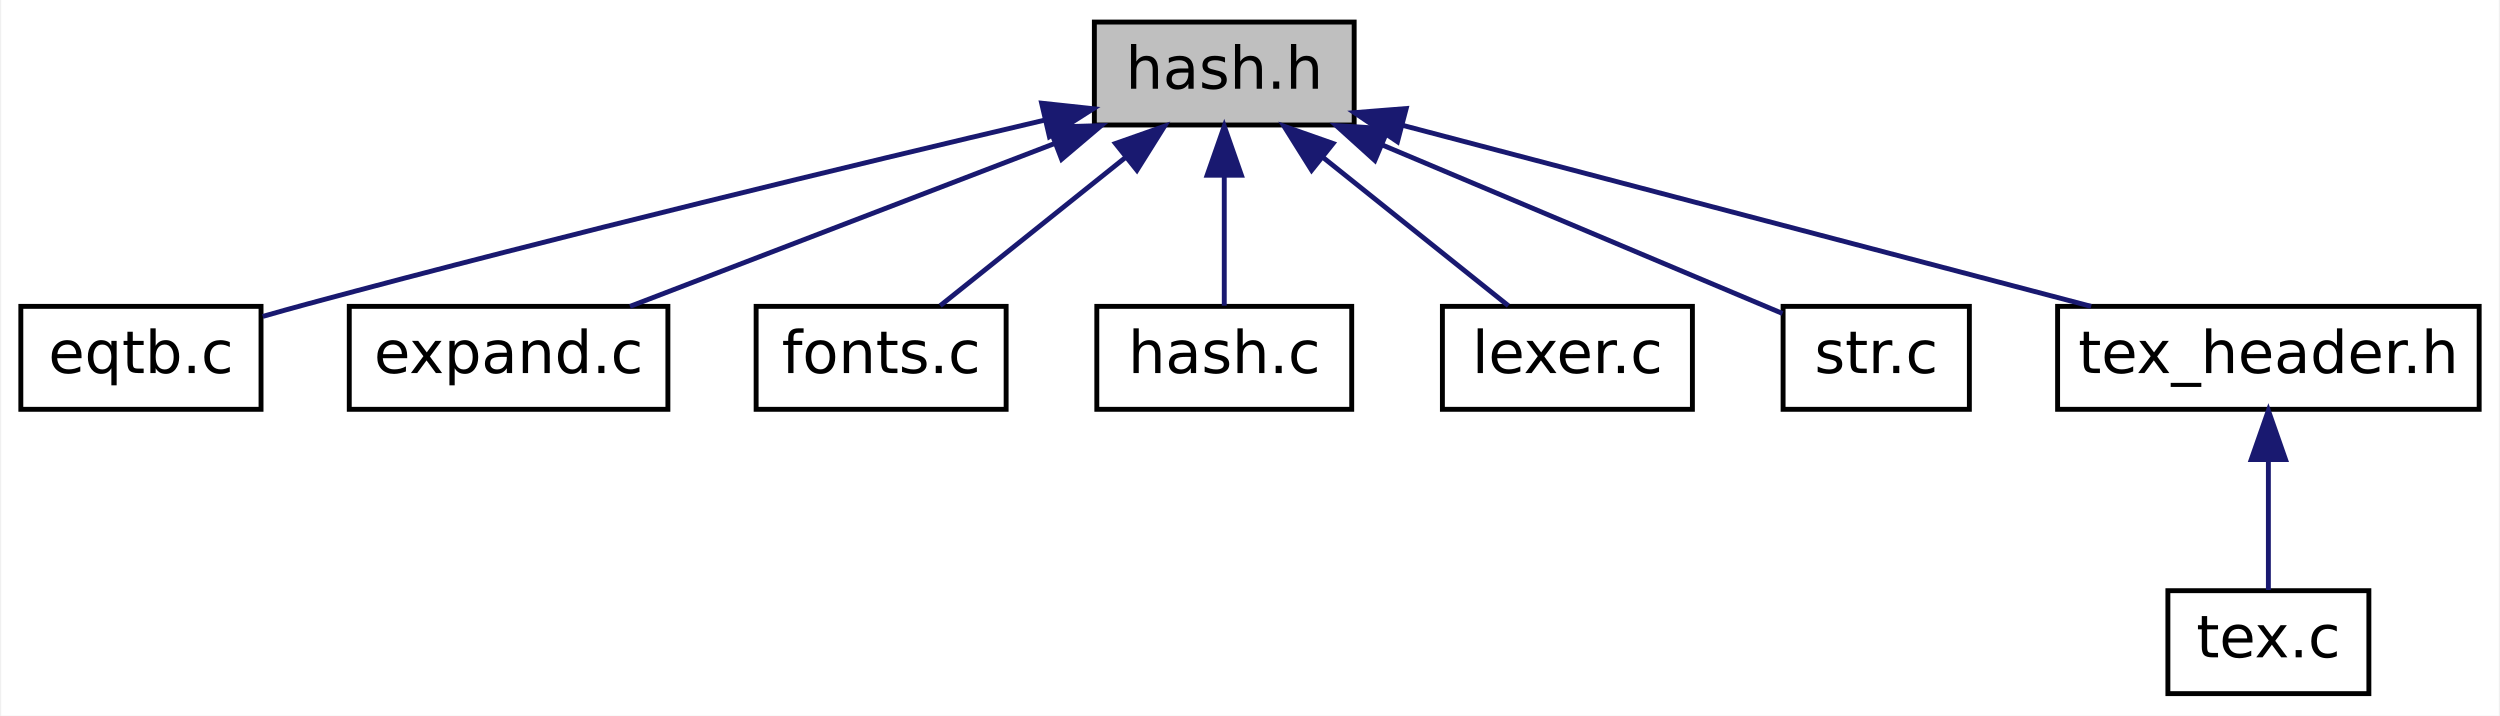
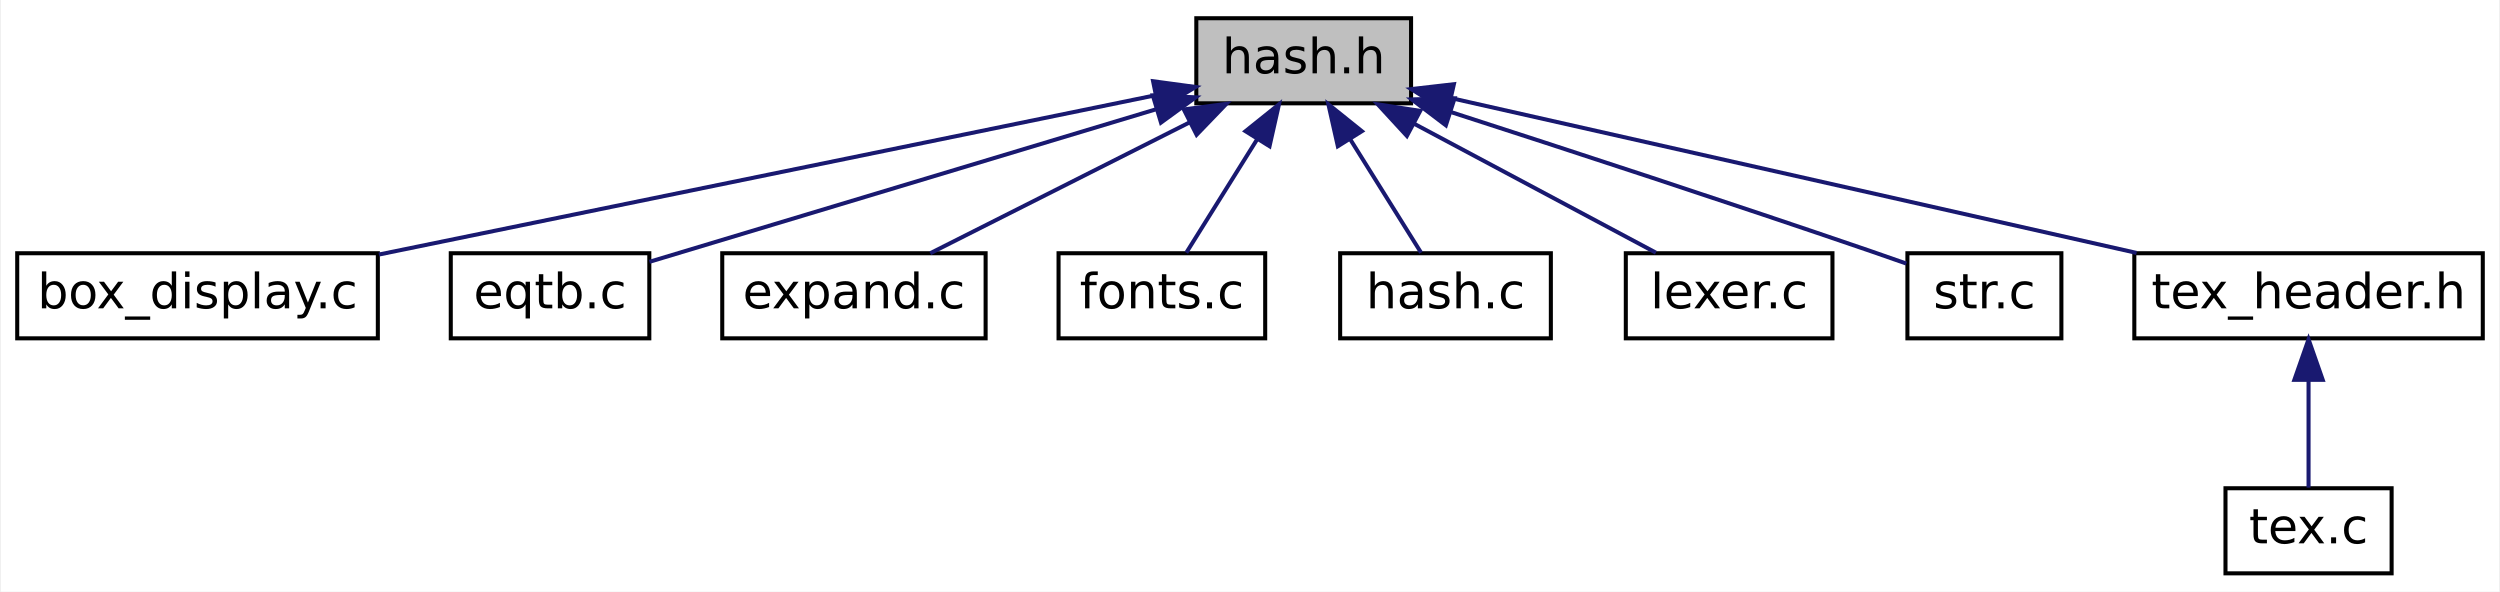
- <svg xmlns="http://www.w3.org/2000/svg" xmlns:xlink="http://www.w3.org/1999/xlink" width="510pt" height="146pt" viewBox="0.00 0.00 509.50 146.00">
+ <svg xmlns="http://www.w3.org/2000/svg" xmlns:xlink="http://www.w3.org/1999/xlink" width="617pt" height="146pt" viewBox="0.00 0.00 616.50 146.00">
  <g id="graph0" class="graph" transform="scale(1 1) rotate(0) translate(4 142)">
-     <polygon fill="white" stroke="transparent" points="-4,4 -4,-142 505.5,-142 505.5,4 -4,4" />
+     <polygon fill="white" stroke="transparent" points="-4,4 -4,-142 612.5,-142 612.5,4 -4,4" />
    <g id="node1" class="node">
      <g id="a_node1">
        <a xlink:title=" ">
-           <polygon fill="#bfbfbf" stroke="black" points="219,-116.5 219,-137.5 272,-137.5 272,-116.5 219,-116.5" />
-           <text text-anchor="middle" x="245.5" y="-123.9" font-family="DejaVuSans" font-size="12.00">hash.h</text>
+           <polygon fill="#bfbfbf" stroke="black" points="291,-116.5 291,-137.5 344,-137.5 344,-116.5 291,-116.5" />
+           <text text-anchor="middle" x="317.5" y="-123.9" font-family="DejaVuSans" font-size="12.00">hash.h</text>
        </a>
      </g>
    </g>
    <g id="node2" class="node">
      <g id="a_node2">
-         <a xlink:href="eqtb_8c.html" target="_top" xlink:title=" ">
-           <polygon fill="white" stroke="black" points="0,-58.5 0,-79.5 49,-79.5 49,-58.5 0,-58.5" />
-           <text text-anchor="middle" x="24.5" y="-65.9" font-family="DejaVuSans" font-size="12.00">eqtb.c</text>
+         <a xlink:href="box__display_8c.html" target="_top" xlink:title=" ">
+           <polygon fill="white" stroke="black" points="0,-58.5 0,-79.5 89,-79.5 89,-58.5 0,-58.5" />
+           <text text-anchor="middle" x="44.5" y="-65.9" font-family="DejaVuSans" font-size="12.00">box_display.c</text>
        </a>
      </g>
    </g>
    <g id="edge1" class="edge">
-       <path fill="none" stroke="midnightblue" d="M208.74,-117.47C170.94,-108.58 110.43,-94.02 58.5,-80 55.53,-79.2 52.42,-78.33 49.35,-77.45" />
-       <polygon fill="midnightblue" stroke="midnightblue" points="208.24,-120.95 218.77,-119.82 209.83,-114.13 208.24,-120.95" />
+       <path fill="none" stroke="midnightblue" d="M280.86,-118.48C231.24,-108.31 142.76,-90.16 89.26,-79.18" />
+       <polygon fill="midnightblue" stroke="midnightblue" points="280.33,-121.95 290.83,-120.53 281.73,-115.09 280.33,-121.95" />
    </g>
    <g id="node3" class="node">
      <g id="a_node3">
-         <a xlink:href="expand_8c.html" target="_top" xlink:title=" ">
-           <polygon fill="white" stroke="black" points="67,-58.5 67,-79.5 132,-79.5 132,-58.5 67,-58.5" />
-           <text text-anchor="middle" x="99.5" y="-65.9" font-family="DejaVuSans" font-size="12.00">expand.c</text>
+         <a xlink:href="eqtb_8c.html" target="_top" xlink:title=" ">
+           <polygon fill="white" stroke="black" points="107,-58.5 107,-79.5 156,-79.5 156,-58.5 107,-58.5" />
+           <text text-anchor="middle" x="131.5" y="-65.9" font-family="DejaVuSans" font-size="12.00">eqtb.c</text>
        </a>
      </g>
    </g>
    <g id="edge2" class="edge">
-       <path fill="none" stroke="midnightblue" d="M211.06,-112.79C184.4,-102.56 148.12,-88.65 124.27,-79.5" />
-       <polygon fill="midnightblue" stroke="midnightblue" points="209.81,-116.06 220.4,-116.37 212.32,-109.52 209.81,-116.06" />
+       <path fill="none" stroke="midnightblue" d="M280.97,-115C244.03,-103.88 187.95,-87 156.02,-77.38" />
+       <polygon fill="midnightblue" stroke="midnightblue" points="280.27,-118.44 290.85,-117.98 282.28,-111.74 280.27,-118.44" />
    </g>
    <g id="node4" class="node">
      <g id="a_node4">
-         <a xlink:href="fonts_8c.html" target="_top" xlink:title=" ">
-           <polygon fill="white" stroke="black" points="150,-58.5 150,-79.5 201,-79.5 201,-58.5 150,-58.5" />
-           <text text-anchor="middle" x="175.5" y="-65.9" font-family="DejaVuSans" font-size="12.00">fonts.c</text>
+         <a xlink:href="expand_8c.html" target="_top" xlink:title=" ">
+           <polygon fill="white" stroke="black" points="174,-58.5 174,-79.5 239,-79.5 239,-58.5 174,-58.5" />
+           <text text-anchor="middle" x="206.5" y="-65.9" font-family="DejaVuSans" font-size="12.00">expand.c</text>
        </a>
      </g>
    </g>
    <g id="edge3" class="edge">
-       <path fill="none" stroke="midnightblue" d="M225.41,-109.93C213.17,-100.14 197.95,-87.96 187.55,-79.64" />
-       <polygon fill="midnightblue" stroke="midnightblue" points="223.31,-112.73 233.31,-116.25 227.68,-107.27 223.31,-112.73" />
+       <path fill="none" stroke="midnightblue" d="M289.43,-111.84C269.36,-101.71 242.91,-88.37 225.33,-79.5" />
+       <polygon fill="midnightblue" stroke="midnightblue" points="287.91,-114.99 298.42,-116.37 291.07,-108.74 287.91,-114.99" />
    </g>
    <g id="node5" class="node">
      <g id="a_node5">
-         <a xlink:href="hash_8c.html" target="_top" xlink:title=" ">
-           <polygon fill="white" stroke="black" points="219.5,-58.5 219.5,-79.5 271.5,-79.5 271.5,-58.5 219.5,-58.5" />
-           <text text-anchor="middle" x="245.5" y="-65.9" font-family="DejaVuSans" font-size="12.00">hash.c</text>
+         <a xlink:href="fonts_8c.html" target="_top" xlink:title=" ">
+           <polygon fill="white" stroke="black" points="257,-58.5 257,-79.5 308,-79.5 308,-58.5 257,-58.5" />
+           <text text-anchor="middle" x="282.5" y="-65.9" font-family="DejaVuSans" font-size="12.00">fonts.c</text>
        </a>
      </g>
    </g>
    <g id="edge4" class="edge">
-       <path fill="none" stroke="midnightblue" d="M245.5,-106.16C245.5,-97.16 245.5,-86.92 245.5,-79.64" />
-       <polygon fill="midnightblue" stroke="midnightblue" points="242,-106.25 245.5,-116.25 249,-106.25 242,-106.25" />
+       <path fill="none" stroke="midnightblue" d="M306.02,-107.63C300.18,-98.29 293.32,-87.32 288.53,-79.64" />
+       <polygon fill="midnightblue" stroke="midnightblue" points="303.14,-109.62 311.4,-116.25 309.07,-105.91 303.14,-109.62" />
    </g>
    <g id="node6" class="node">
      <g id="a_node6">
-         <a xlink:href="lexer_8c.html" target="_top" xlink:title=" ">
-           <polygon fill="white" stroke="black" points="290,-58.5 290,-79.5 341,-79.5 341,-58.5 290,-58.5" />
-           <text text-anchor="middle" x="315.5" y="-65.9" font-family="DejaVuSans" font-size="12.00">lexer.c</text>
+         <a xlink:href="hash_8c.html" target="_top" xlink:title=" ">
+           <polygon fill="white" stroke="black" points="326.5,-58.5 326.5,-79.5 378.5,-79.5 378.5,-58.5 326.5,-58.5" />
+           <text text-anchor="middle" x="352.5" y="-65.9" font-family="DejaVuSans" font-size="12.00">hash.c</text>
        </a>
      </g>
    </g>
    <g id="edge5" class="edge">
-       <path fill="none" stroke="midnightblue" d="M265.59,-109.93C277.83,-100.14 293.05,-87.96 303.45,-79.64" />
-       <polygon fill="midnightblue" stroke="midnightblue" points="263.32,-107.27 257.69,-116.25 267.69,-112.73 263.32,-107.27" />
+       <path fill="none" stroke="midnightblue" d="M328.98,-107.63C334.82,-98.29 341.68,-87.32 346.47,-79.64" />
+       <polygon fill="midnightblue" stroke="midnightblue" points="325.93,-105.91 323.6,-116.25 331.86,-109.62 325.93,-105.91" />
    </g>
    <g id="node7" class="node">
      <g id="a_node7">
-         <a xlink:href="str_8c.html" target="_top" xlink:title=" ">
-           <polygon fill="white" stroke="black" points="359.5,-58.5 359.5,-79.5 397.5,-79.5 397.5,-58.5 359.5,-58.5" />
-           <text text-anchor="middle" x="378.5" y="-65.9" font-family="DejaVuSans" font-size="12.00">str.c</text>
+         <a xlink:href="lexer_8c.html" target="_top" xlink:title=" ">
+           <polygon fill="white" stroke="black" points="397,-58.5 397,-79.5 448,-79.5 448,-58.5 397,-58.5" />
+           <text text-anchor="middle" x="422.5" y="-65.9" font-family="DejaVuSans" font-size="12.00">lexer.c</text>
        </a>
      </g>
    </g>
    <g id="edge6" class="edge">
-       <path fill="none" stroke="midnightblue" d="M277.65,-112.46C303.19,-101.71 338.05,-87.03 359.38,-78.05" />
-       <polygon fill="midnightblue" stroke="midnightblue" points="276.22,-109.27 268.36,-116.37 278.94,-115.72 276.22,-109.27" />
+       <path fill="none" stroke="midnightblue" d="M344.76,-111.46C363.55,-101.44 388,-88.4 404.42,-79.64" />
+       <polygon fill="midnightblue" stroke="midnightblue" points="342.97,-108.45 335.79,-116.25 346.26,-114.63 342.97,-108.45" />
    </g>
    <g id="node8" class="node">
      <g id="a_node8">
-         <a xlink:href="tex__header_8h.html" target="_top" xlink:title=" ">
-           <polygon fill="white" stroke="black" points="415.5,-58.5 415.5,-79.5 501.5,-79.5 501.5,-58.5 415.5,-58.5" />
-           <text text-anchor="middle" x="458.5" y="-65.9" font-family="DejaVuSans" font-size="12.00">tex_header.h</text>
+         <a xlink:href="str_8c.html" target="_top" xlink:title=" ">
+           <polygon fill="white" stroke="black" points="466.5,-58.5 466.5,-79.5 504.5,-79.5 504.5,-58.5 466.5,-58.5" />
+           <text text-anchor="middle" x="485.5" y="-65.9" font-family="DejaVuSans" font-size="12.00">str.c</text>
        </a>
      </g>
    </g>
    <g id="edge7" class="edge">
-       <path fill="none" stroke="midnightblue" d="M281.74,-116.47C320.96,-106.16 383.16,-89.81 422.35,-79.5" />
-       <polygon fill="midnightblue" stroke="midnightblue" points="280.83,-113.09 272.05,-119.02 282.61,-119.86 280.83,-113.09" />
+       <path fill="none" stroke="midnightblue" d="M354,-114.29C382.31,-105.14 422.47,-92.01 457.5,-80 460.33,-79.03 463.32,-77.98 466.24,-76.95" />
+       <polygon fill="midnightblue" stroke="midnightblue" points="352.59,-111.07 344.15,-117.47 354.74,-117.73 352.59,-111.07" />
    </g>
    <g id="node9" class="node">
      <g id="a_node9">
-         <a xlink:href="tex_8c.html" target="_top" xlink:title=" ">
-           <polygon fill="white" stroke="black" points="438,-0.5 438,-21.5 479,-21.5 479,-0.5 438,-0.5" />
-           <text text-anchor="middle" x="458.5" y="-7.9" font-family="DejaVuSans" font-size="12.00">tex.c</text>
+         <a xlink:href="tex__header_8h.html" target="_top" xlink:title=" ">
+           <polygon fill="white" stroke="black" points="522.5,-58.5 522.5,-79.5 608.5,-79.5 608.5,-58.5 522.5,-58.5" />
+           <text text-anchor="middle" x="565.5" y="-65.9" font-family="DejaVuSans" font-size="12.00">tex_header.h</text>
        </a>
      </g>
    </g>
    <g id="edge8" class="edge">
-       <path fill="none" stroke="midnightblue" d="M458.5,-48.16C458.5,-39.16 458.5,-28.92 458.5,-21.64" />
-       <polygon fill="midnightblue" stroke="midnightblue" points="455,-48.25 458.5,-58.25 462,-48.25 455,-48.25" />
+       <path fill="none" stroke="midnightblue" d="M353.96,-117.77C398.98,-107.6 475.43,-90.34 523.05,-79.58" />
+       <polygon fill="midnightblue" stroke="midnightblue" points="353.02,-114.39 344.04,-120.01 354.57,-121.22 353.02,-114.39" />
+     </g>
+     <g id="node10" class="node">
+       <g id="a_node10">
+         <a xlink:href="tex_8c.html" target="_top" xlink:title=" ">
+           <polygon fill="white" stroke="black" points="545,-0.5 545,-21.5 586,-21.5 586,-0.5 545,-0.5" />
+           <text text-anchor="middle" x="565.5" y="-7.9" font-family="DejaVuSans" font-size="12.00">tex.c</text>
+         </a>
+       </g>
+     </g>
+     <g id="edge9" class="edge">
+       <path fill="none" stroke="midnightblue" d="M565.5,-48.16C565.5,-39.16 565.5,-28.92 565.5,-21.64" />
+       <polygon fill="midnightblue" stroke="midnightblue" points="562,-48.25 565.5,-58.25 569,-48.25 562,-48.25" />
    </g>
  </g>
</svg>
